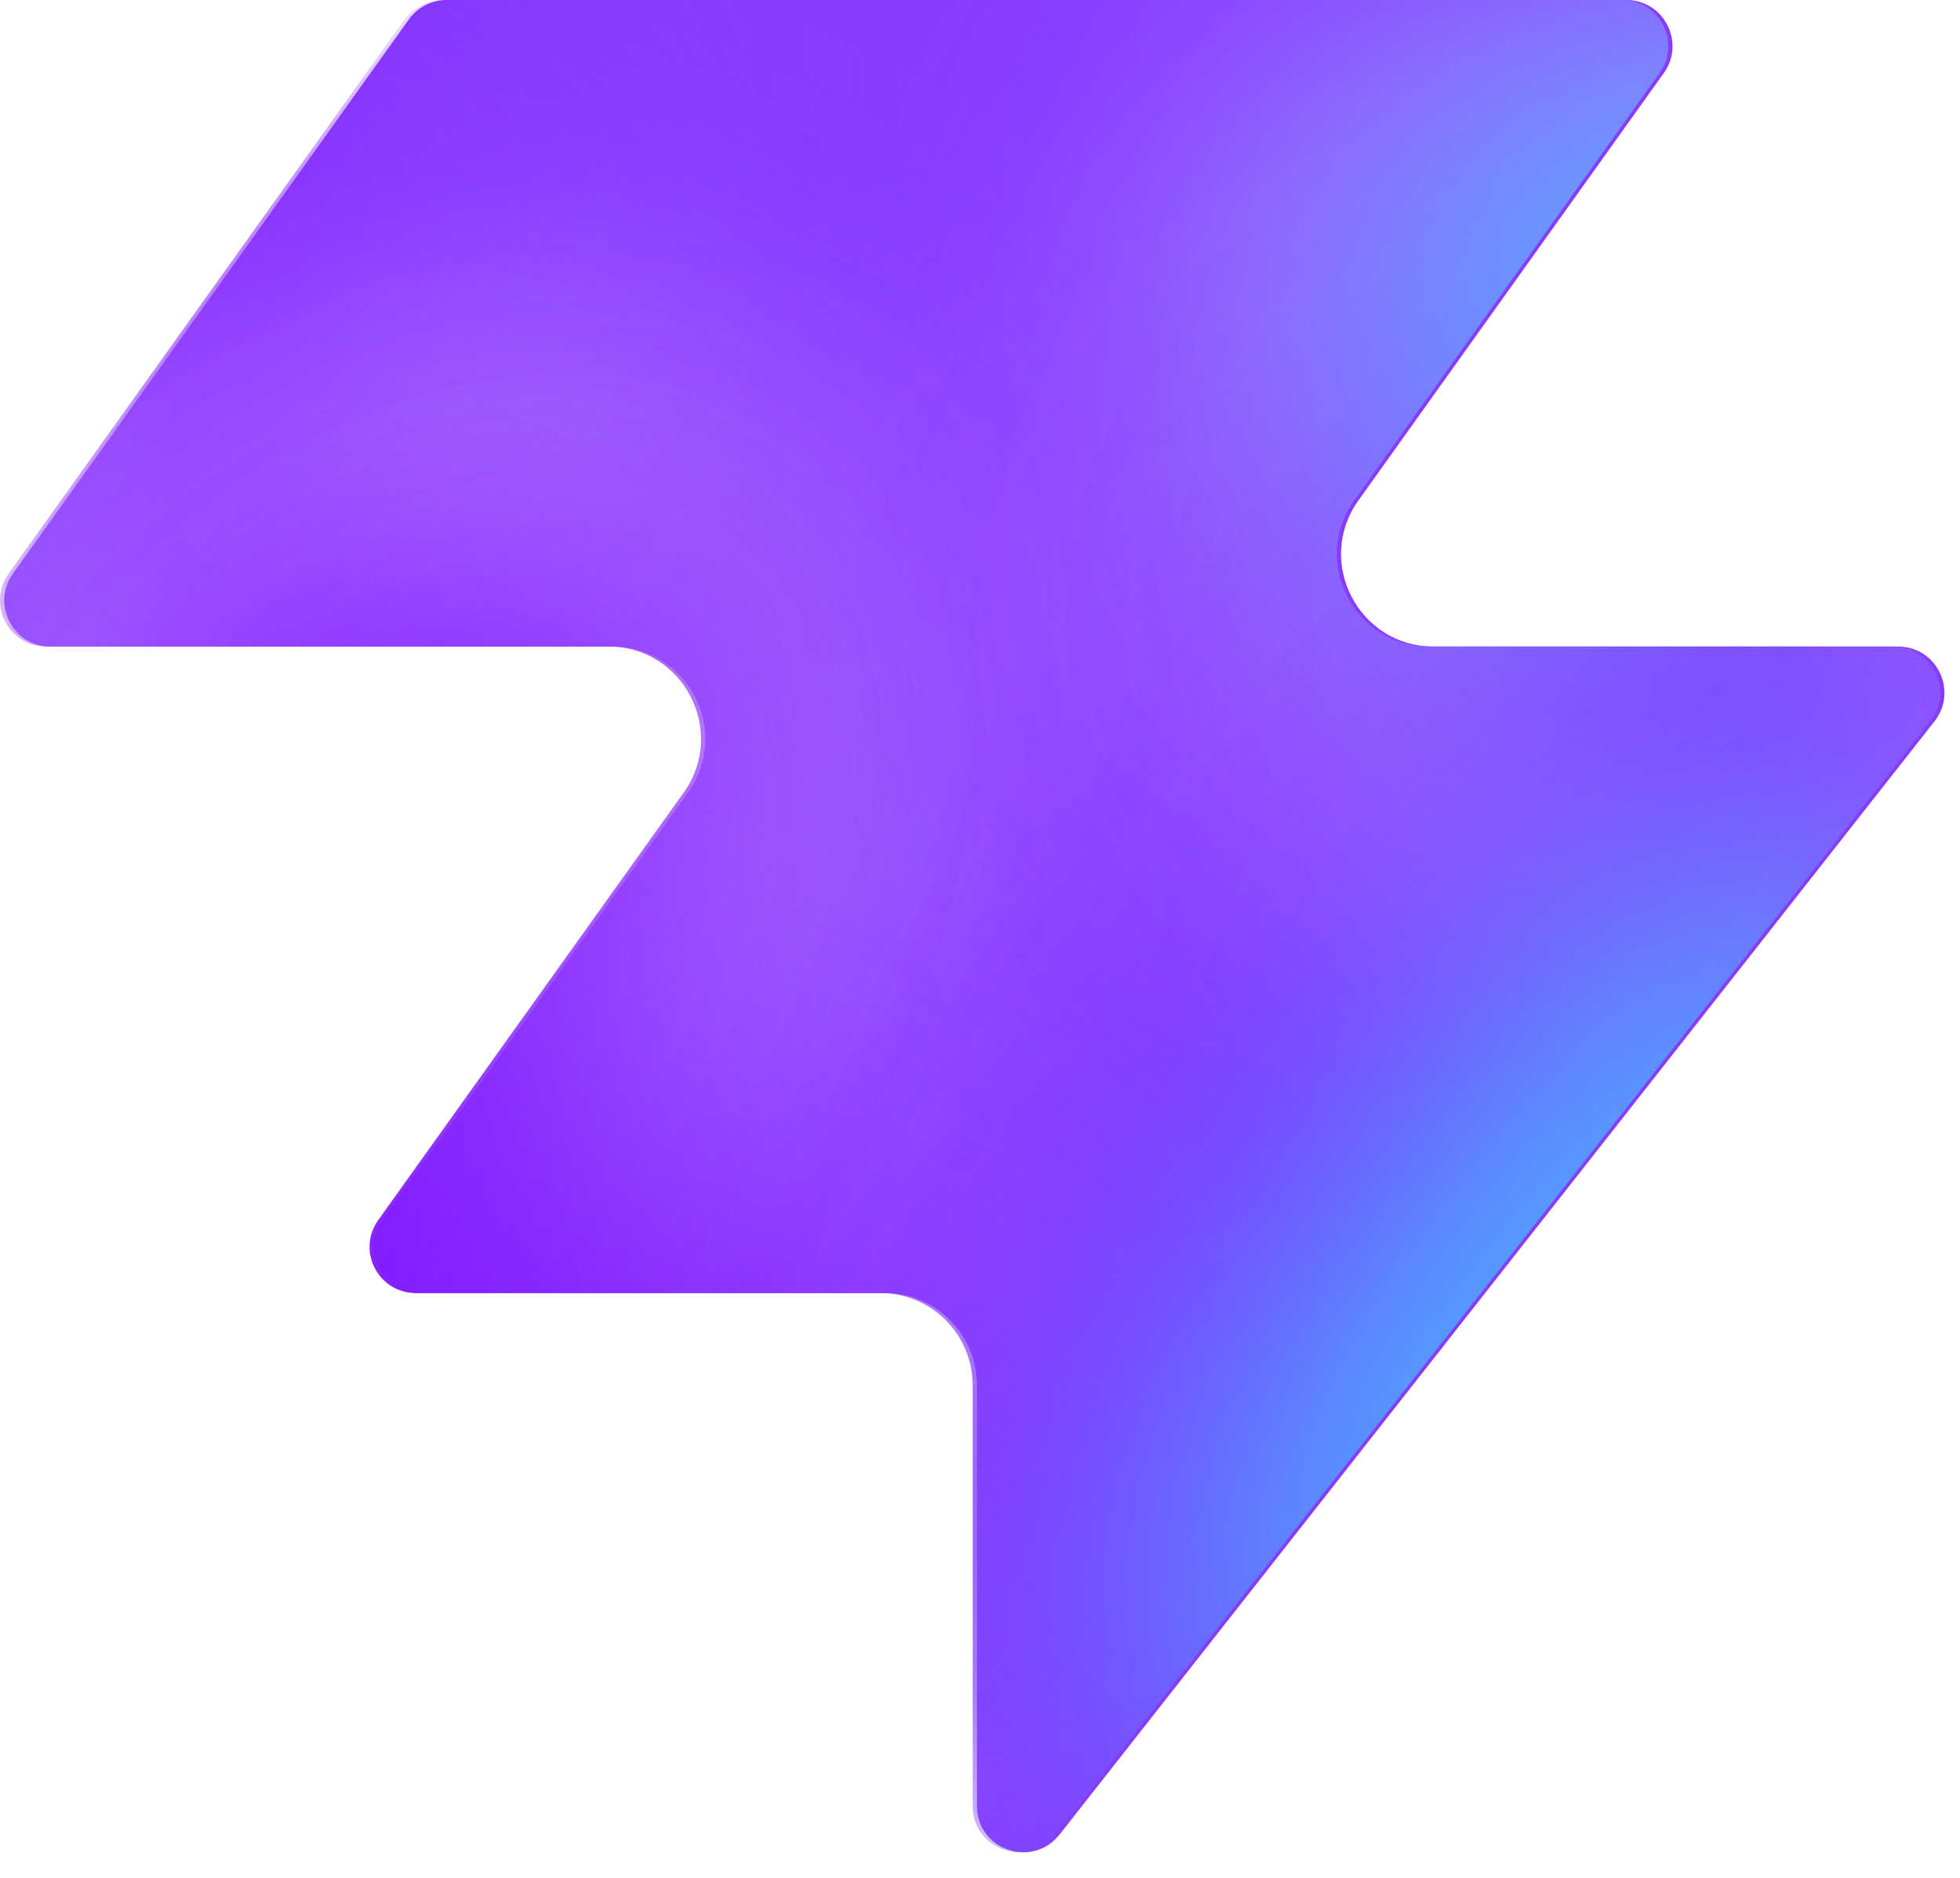
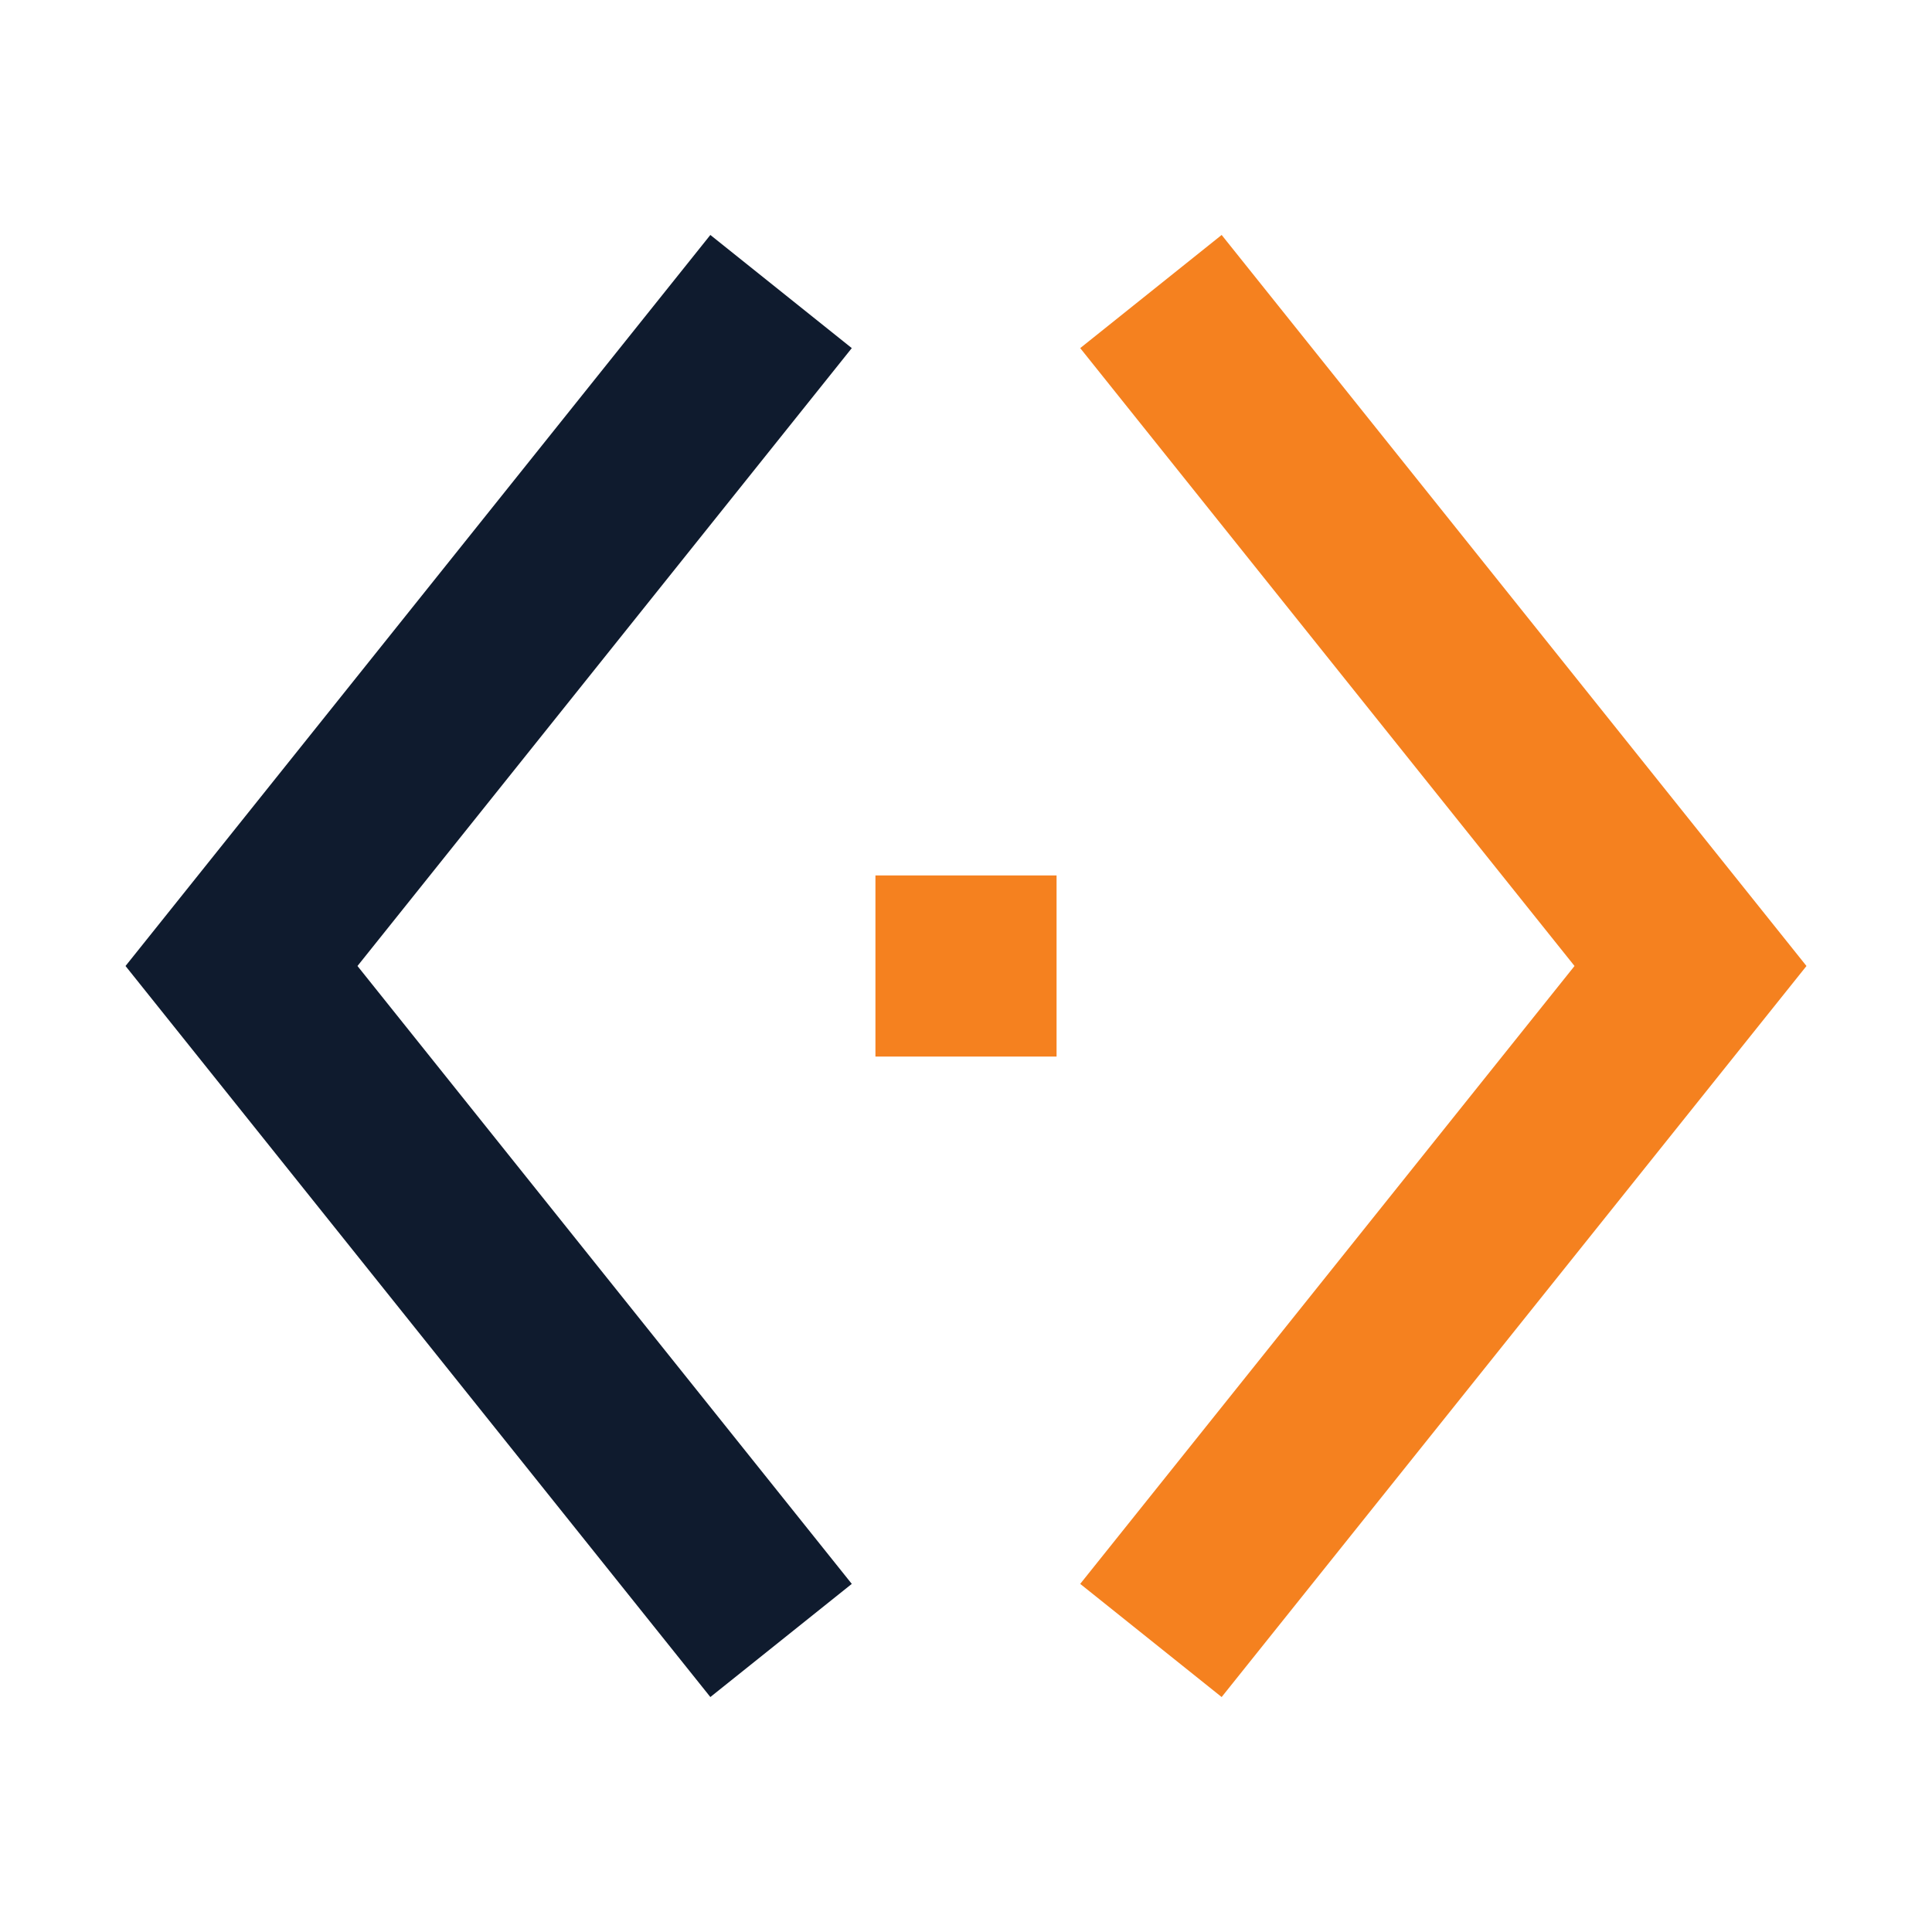
- <svg xmlns="http://www.w3.org/2000/svg" width="48" height="46" fill="none" viewBox="0 0 48 46">
-   <path fill="#863bff" d="M25.946 44.938c-.664.845-2.021.375-2.021-.698V33.937a2.26 2.26 0 0 0-2.262-2.262H10.287c-.92 0-1.456-1.04-.92-1.788l7.48-10.471c1.07-1.497 0-3.578-1.842-3.578H1.237c-.92 0-1.456-1.04-.92-1.788L10.013.474c.214-.297.556-.474.92-.474h28.894c.92 0 1.456 1.04.92 1.788l-7.48 10.471c-1.07 1.498 0 3.579 1.842 3.579h11.377c.943 0 1.473 1.088.89 1.83L25.947 44.94z" style="fill:#863bff;fill:color(display-p3 .525 .23 1);fill-opacity:1" />
-   <mask id="a" width="48" height="46" x="0" y="0" maskUnits="userSpaceOnUse" style="mask-type:alpha">
-     <path fill="#000" d="M25.842 44.938c-.664.844-2.021.375-2.021-.698V33.937a2.26 2.26 0 0 0-2.262-2.262H10.183c-.92 0-1.456-1.04-.92-1.788l7.48-10.471c1.07-1.498 0-3.579-1.842-3.579H1.133c-.92 0-1.456-1.04-.92-1.787L9.91.473c.214-.297.556-.474.92-.474h28.894c.92 0 1.456 1.04.92 1.788l-7.48 10.471c-1.07 1.498 0 3.578 1.842 3.578h11.377c.943 0 1.473 1.088.89 1.832L25.843 44.94z" style="fill:#000;fill-opacity:1" />
-   </mask>
-   <g mask="url(#a)">
-     <g filter="url(#b)">
-       <ellipse cx="5.508" cy="14.704" fill="#ede6ff" rx="5.508" ry="14.704" style="fill:#ede6ff;fill:color(display-p3 .927 .903 1);fill-opacity:1" transform="matrix(.00324 1 1 -.00324 -4.47 31.516)" />
-     </g>
-     <g filter="url(#c)">
-       <ellipse cx="10.399" cy="29.851" fill="#ede6ff" rx="10.399" ry="29.851" style="fill:#ede6ff;fill:color(display-p3 .927 .903 1);fill-opacity:1" transform="matrix(.00324 1 1 -.00324 -39.328 7.883)" />
-     </g>
-     <g filter="url(#d)">
-       <ellipse cx="5.508" cy="30.487" fill="#7e14ff" rx="5.508" ry="30.487" style="fill:#7e14ff;fill:color(display-p3 .492 .077 1);fill-opacity:1" transform="rotate(89.814 -25.913 -14.639)scale(1 -1)" />
-     </g>
-     <g filter="url(#e)">
-       <ellipse cx="5.508" cy="30.599" fill="#7e14ff" rx="5.508" ry="30.599" style="fill:#7e14ff;fill:color(display-p3 .492 .077 1);fill-opacity:1" transform="rotate(89.814 -32.644 -3.334)scale(1 -1)" />
-     </g>
-     <g filter="url(#f)">
-       <ellipse cx="5.508" cy="30.599" fill="#7e14ff" rx="5.508" ry="30.599" style="fill:#7e14ff;fill:color(display-p3 .492 .077 1);fill-opacity:1" transform="matrix(.00324 1 1 -.00324 -34.34 30.47)" />
-     </g>
-     <g filter="url(#g)">
-       <ellipse cx="14.072" cy="22.078" fill="#ede6ff" rx="14.072" ry="22.078" style="fill:#ede6ff;fill:color(display-p3 .927 .903 1);fill-opacity:1" transform="rotate(93.35 24.506 48.493)scale(-1 1)" />
-     </g>
-     <g filter="url(#h)">
-       <ellipse cx="3.47" cy="21.501" fill="#7e14ff" rx="3.47" ry="21.501" style="fill:#7e14ff;fill:color(display-p3 .492 .077 1);fill-opacity:1" transform="rotate(89.009 28.708 47.59)scale(-1 1)" />
-     </g>
-     <g filter="url(#i)">
-       <ellipse cx="3.47" cy="21.501" fill="#7e14ff" rx="3.47" ry="21.501" style="fill:#7e14ff;fill:color(display-p3 .492 .077 1);fill-opacity:1" transform="rotate(89.009 28.708 47.59)scale(-1 1)" />
-     </g>
-     <g filter="url(#j)">
-       <ellipse cx=".387" cy="8.972" fill="#7e14ff" rx="4.407" ry="29.108" style="fill:#7e14ff;fill:color(display-p3 .492 .077 1);fill-opacity:1" transform="rotate(39.51 .387 8.972)" />
-     </g>
-     <g filter="url(#k)">
-       <ellipse cx="47.523" cy="-6.092" fill="#7e14ff" rx="4.407" ry="29.108" style="fill:#7e14ff;fill:color(display-p3 .492 .077 1);fill-opacity:1" transform="rotate(37.892 47.523 -6.092)" />
-     </g>
-     <g filter="url(#l)">
-       <ellipse cx="41.412" cy="6.333" fill="#47bfff" rx="5.971" ry="9.665" style="fill:#47bfff;fill:color(display-p3 .28 .748 1);fill-opacity:1" transform="rotate(37.892 41.412 6.333)" />
-     </g>
-     <g filter="url(#m)">
-       <ellipse cx="-1.879" cy="38.332" fill="#7e14ff" rx="4.407" ry="29.108" style="fill:#7e14ff;fill:color(display-p3 .492 .077 1);fill-opacity:1" transform="rotate(37.892 -1.88 38.332)" />
-     </g>
-     <g filter="url(#n)">
-       <ellipse cx="-1.879" cy="38.332" fill="#7e14ff" rx="4.407" ry="29.108" style="fill:#7e14ff;fill:color(display-p3 .492 .077 1);fill-opacity:1" transform="rotate(37.892 -1.88 38.332)" />
-     </g>
-     <g filter="url(#o)">
-       <ellipse cx="35.651" cy="29.907" fill="#7e14ff" rx="4.407" ry="29.108" style="fill:#7e14ff;fill:color(display-p3 .492 .077 1);fill-opacity:1" transform="rotate(37.892 35.651 29.907)" />
-     </g>
-     <g filter="url(#p)">
-       <ellipse cx="38.418" cy="32.4" fill="#47bfff" rx="5.971" ry="15.297" style="fill:#47bfff;fill:color(display-p3 .28 .748 1);fill-opacity:1" transform="rotate(37.892 38.418 32.4)" />
-     </g>
-   </g>
-   <defs>
-     <filter id="b" width="60.045" height="41.654" x="-19.77" y="16.149" color-interpolation-filters="sRGB" filterUnits="userSpaceOnUse">
-       <feFlood flood-opacity="0" result="BackgroundImageFix" />
-       <feBlend in="SourceGraphic" in2="BackgroundImageFix" result="shape" />
-       <feGaussianBlur result="effect1_foregroundBlur_2002_17158" stdDeviation="7.659" />
-     </filter>
-     <filter id="c" width="90.34" height="51.437" x="-54.613" y="-7.533" color-interpolation-filters="sRGB" filterUnits="userSpaceOnUse">
-       <feFlood flood-opacity="0" result="BackgroundImageFix" />
-       <feBlend in="SourceGraphic" in2="BackgroundImageFix" result="shape" />
-       <feGaussianBlur result="effect1_foregroundBlur_2002_17158" stdDeviation="7.659" />
-     </filter>
-     <filter id="d" width="79.355" height="29.4" x="-49.64" y="2.03" color-interpolation-filters="sRGB" filterUnits="userSpaceOnUse">
-       <feFlood flood-opacity="0" result="BackgroundImageFix" />
-       <feBlend in="SourceGraphic" in2="BackgroundImageFix" result="shape" />
-       <feGaussianBlur result="effect1_foregroundBlur_2002_17158" stdDeviation="4.596" />
-     </filter>
-     <filter id="e" width="79.579" height="29.4" x="-45.045" y="20.029" color-interpolation-filters="sRGB" filterUnits="userSpaceOnUse">
-       <feFlood flood-opacity="0" result="BackgroundImageFix" />
-       <feBlend in="SourceGraphic" in2="BackgroundImageFix" result="shape" />
-       <feGaussianBlur result="effect1_foregroundBlur_2002_17158" stdDeviation="4.596" />
-     </filter>
-     <filter id="f" width="79.579" height="29.4" x="-43.513" y="21.178" color-interpolation-filters="sRGB" filterUnits="userSpaceOnUse">
-       <feFlood flood-opacity="0" result="BackgroundImageFix" />
-       <feBlend in="SourceGraphic" in2="BackgroundImageFix" result="shape" />
-       <feGaussianBlur result="effect1_foregroundBlur_2002_17158" stdDeviation="4.596" />
-     </filter>
-     <filter id="g" width="74.749" height="58.852" x="15.756" y="-17.901" color-interpolation-filters="sRGB" filterUnits="userSpaceOnUse">
-       <feFlood flood-opacity="0" result="BackgroundImageFix" />
-       <feBlend in="SourceGraphic" in2="BackgroundImageFix" result="shape" />
-       <feGaussianBlur result="effect1_foregroundBlur_2002_17158" stdDeviation="7.659" />
-     </filter>
-     <filter id="h" width="61.377" height="25.362" x="23.548" y="2.284" color-interpolation-filters="sRGB" filterUnits="userSpaceOnUse">
-       <feFlood flood-opacity="0" result="BackgroundImageFix" />
-       <feBlend in="SourceGraphic" in2="BackgroundImageFix" result="shape" />
-       <feGaussianBlur result="effect1_foregroundBlur_2002_17158" stdDeviation="4.596" />
-     </filter>
-     <filter id="i" width="61.377" height="25.362" x="23.548" y="2.284" color-interpolation-filters="sRGB" filterUnits="userSpaceOnUse">
-       <feFlood flood-opacity="0" result="BackgroundImageFix" />
-       <feBlend in="SourceGraphic" in2="BackgroundImageFix" result="shape" />
-       <feGaussianBlur result="effect1_foregroundBlur_2002_17158" stdDeviation="4.596" />
-     </filter>
-     <filter id="j" width="56.045" height="63.649" x="-27.636" y="-22.853" color-interpolation-filters="sRGB" filterUnits="userSpaceOnUse">
-       <feFlood flood-opacity="0" result="BackgroundImageFix" />
-       <feBlend in="SourceGraphic" in2="BackgroundImageFix" result="shape" />
-       <feGaussianBlur result="effect1_foregroundBlur_2002_17158" stdDeviation="4.596" />
-     </filter>
-     <filter id="k" width="54.814" height="64.646" x="20.116" y="-38.415" color-interpolation-filters="sRGB" filterUnits="userSpaceOnUse">
-       <feFlood flood-opacity="0" result="BackgroundImageFix" />
-       <feBlend in="SourceGraphic" in2="BackgroundImageFix" result="shape" />
-       <feGaussianBlur result="effect1_foregroundBlur_2002_17158" stdDeviation="4.596" />
-     </filter>
-     <filter id="l" width="33.541" height="35.313" x="24.641" y="-11.323" color-interpolation-filters="sRGB" filterUnits="userSpaceOnUse">
-       <feFlood flood-opacity="0" result="BackgroundImageFix" />
-       <feBlend in="SourceGraphic" in2="BackgroundImageFix" result="shape" />
-       <feGaussianBlur result="effect1_foregroundBlur_2002_17158" stdDeviation="4.596" />
-     </filter>
-     <filter id="m" width="54.814" height="64.646" x="-29.286" y="6.009" color-interpolation-filters="sRGB" filterUnits="userSpaceOnUse">
-       <feFlood flood-opacity="0" result="BackgroundImageFix" />
-       <feBlend in="SourceGraphic" in2="BackgroundImageFix" result="shape" />
-       <feGaussianBlur result="effect1_foregroundBlur_2002_17158" stdDeviation="4.596" />
-     </filter>
-     <filter id="n" width="54.814" height="64.646" x="-29.286" y="6.009" color-interpolation-filters="sRGB" filterUnits="userSpaceOnUse">
-       <feFlood flood-opacity="0" result="BackgroundImageFix" />
-       <feBlend in="SourceGraphic" in2="BackgroundImageFix" result="shape" />
-       <feGaussianBlur result="effect1_foregroundBlur_2002_17158" stdDeviation="4.596" />
-     </filter>
-     <filter id="o" width="54.814" height="64.646" x="8.244" y="-2.416" color-interpolation-filters="sRGB" filterUnits="userSpaceOnUse">
-       <feFlood flood-opacity="0" result="BackgroundImageFix" />
-       <feBlend in="SourceGraphic" in2="BackgroundImageFix" result="shape" />
-       <feGaussianBlur result="effect1_foregroundBlur_2002_17158" stdDeviation="4.596" />
-     </filter>
-     <filter id="p" width="39.409" height="43.623" x="18.713" y="10.588" color-interpolation-filters="sRGB" filterUnits="userSpaceOnUse">
-       <feFlood flood-opacity="0" result="BackgroundImageFix" />
-       <feBlend in="SourceGraphic" in2="BackgroundImageFix" result="shape" />
-       <feGaussianBlur result="effect1_foregroundBlur_2002_17158" stdDeviation="4.596" />
-     </filter>
-   </defs>
+ <svg xmlns="http://www.w3.org/2000/svg" width="32" height="32" viewBox="0 0 32 32" fill="none">
+   <style>
+     .left { stroke: #0f1b2e; }
+     @media (prefers-color-scheme: dark) { .left { stroke: #f3f4f6; } }
+   </style>
+   <path class="left" d="M12 6L4 16L12 26" stroke-width="3" stroke-linecap="square" stroke-linejoin="miter" />
+   <path d="M20 6L28 16L20 26" stroke="#f5811f" stroke-width="3" stroke-linecap="square" stroke-linejoin="miter" />
+   <rect x="14.5" y="14.5" width="3" height="3" fill="#f5811f" />
</svg>
